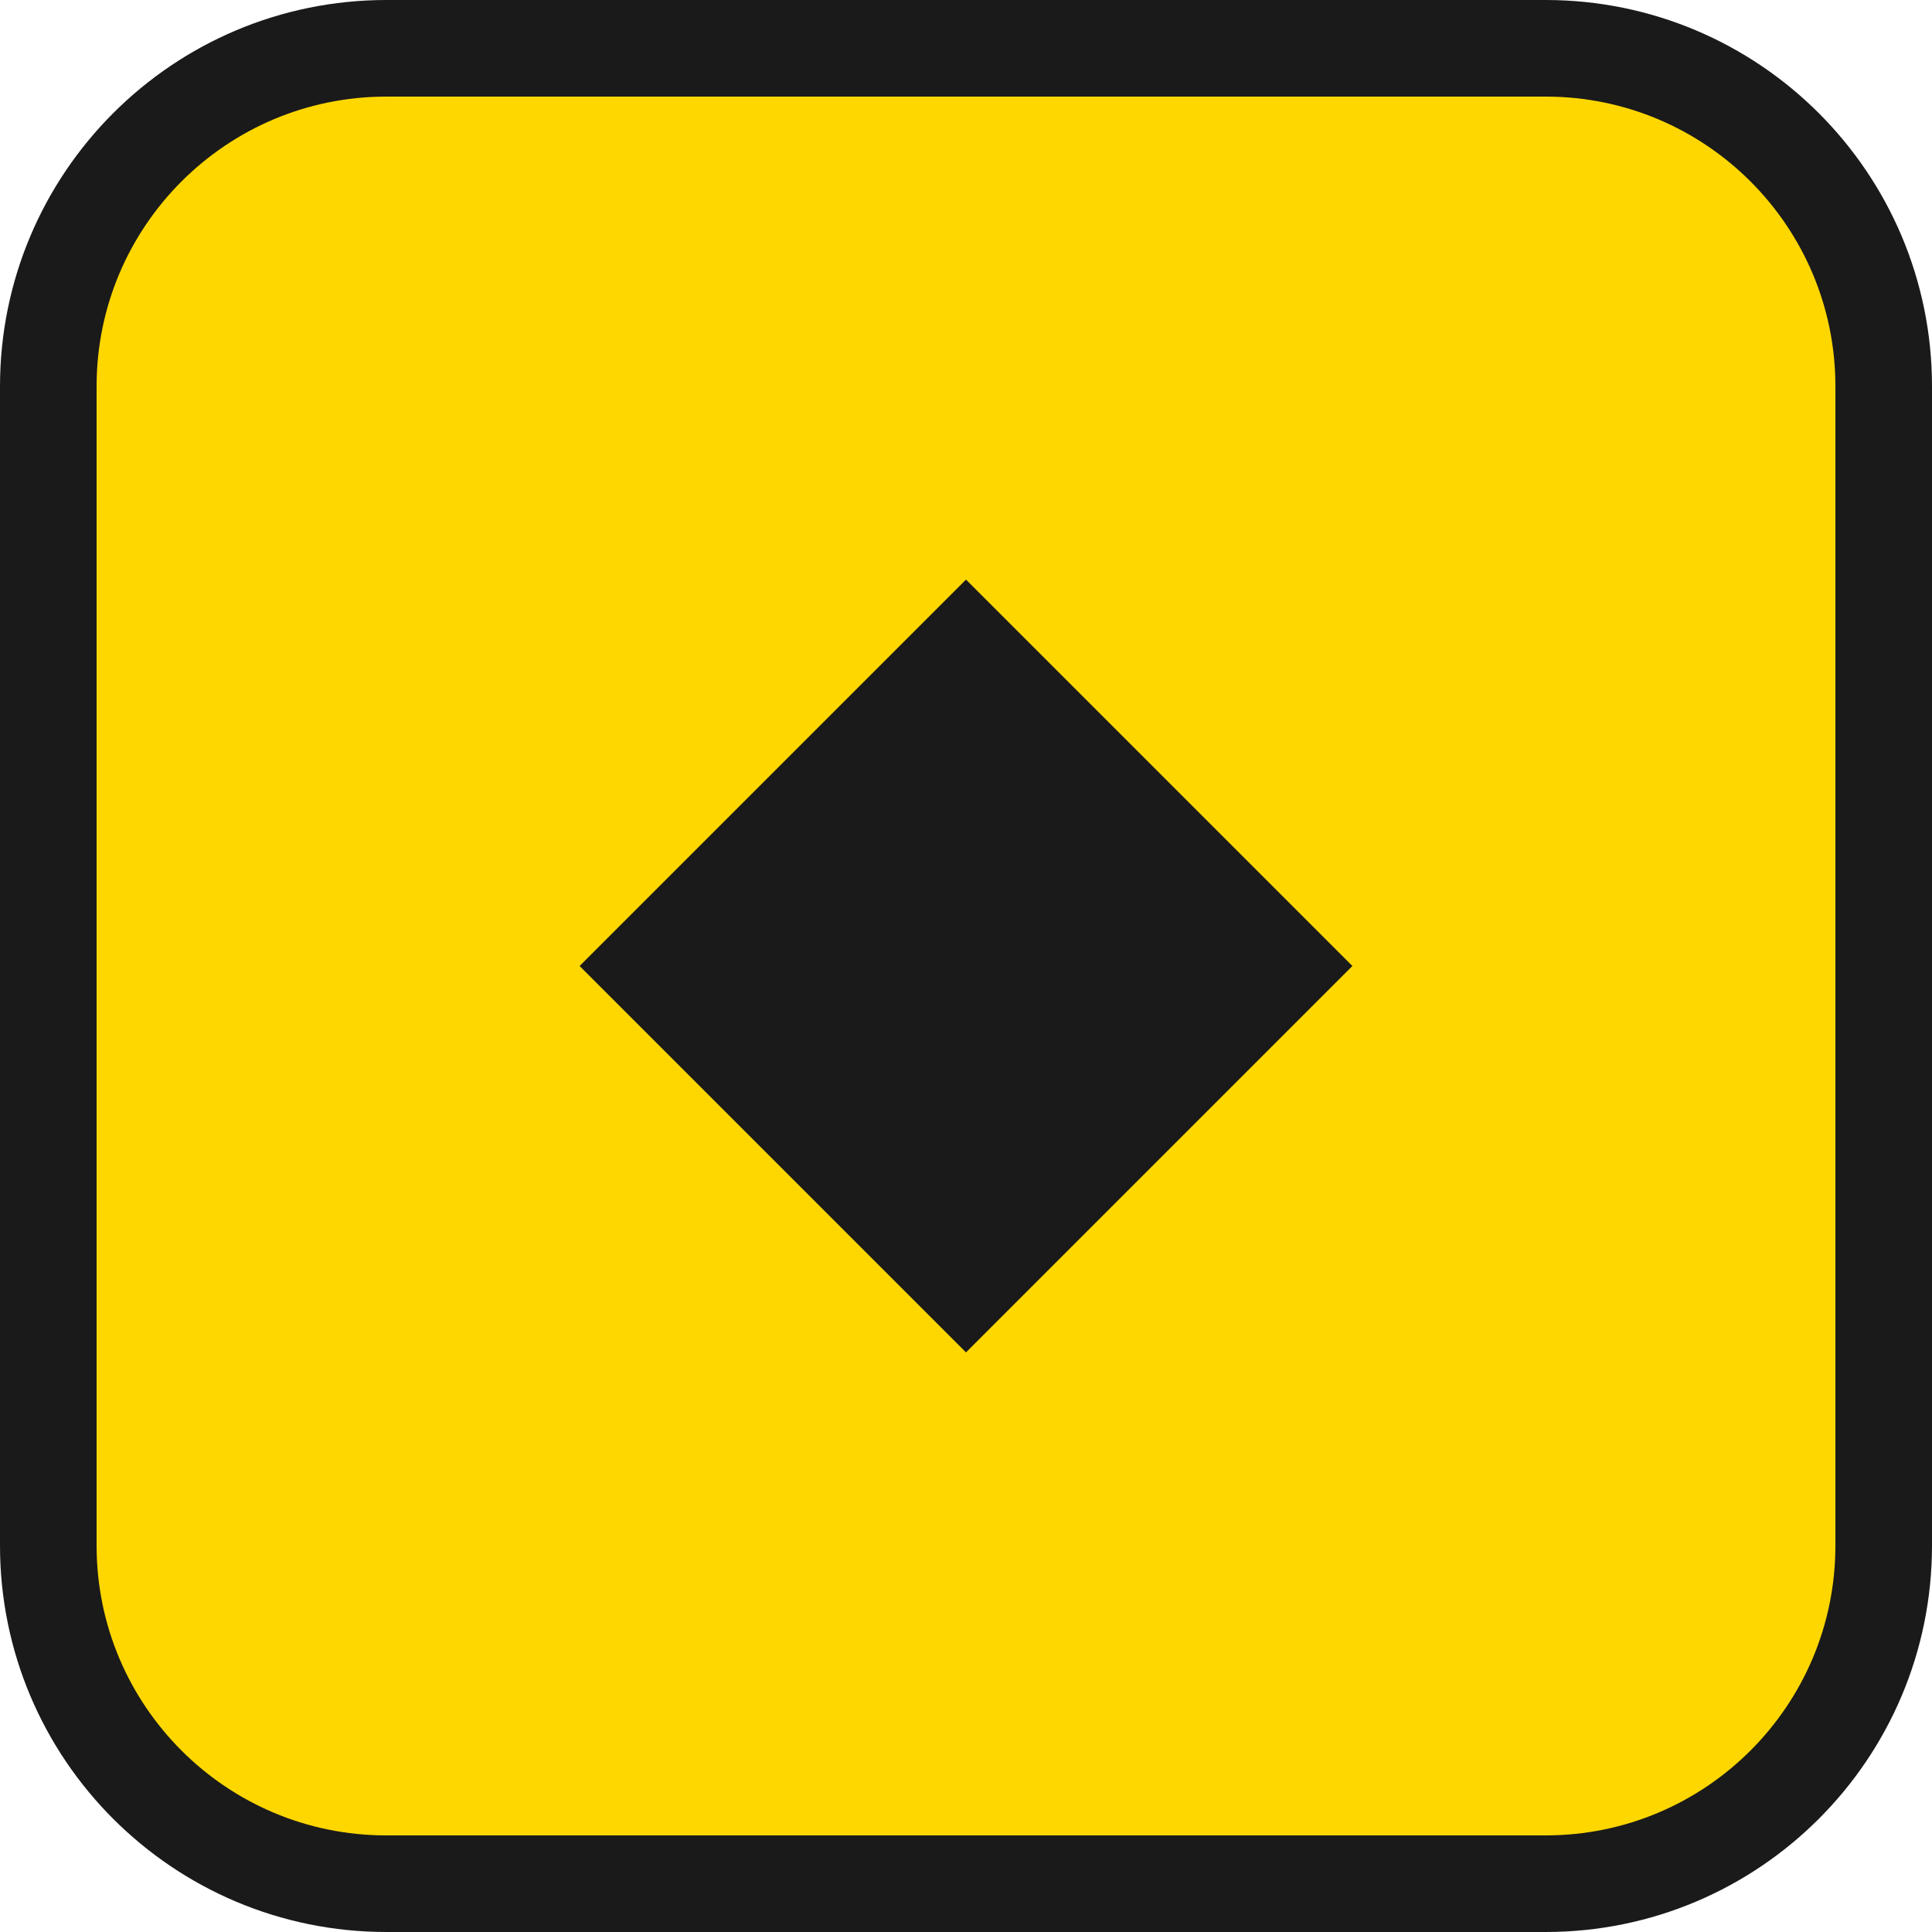
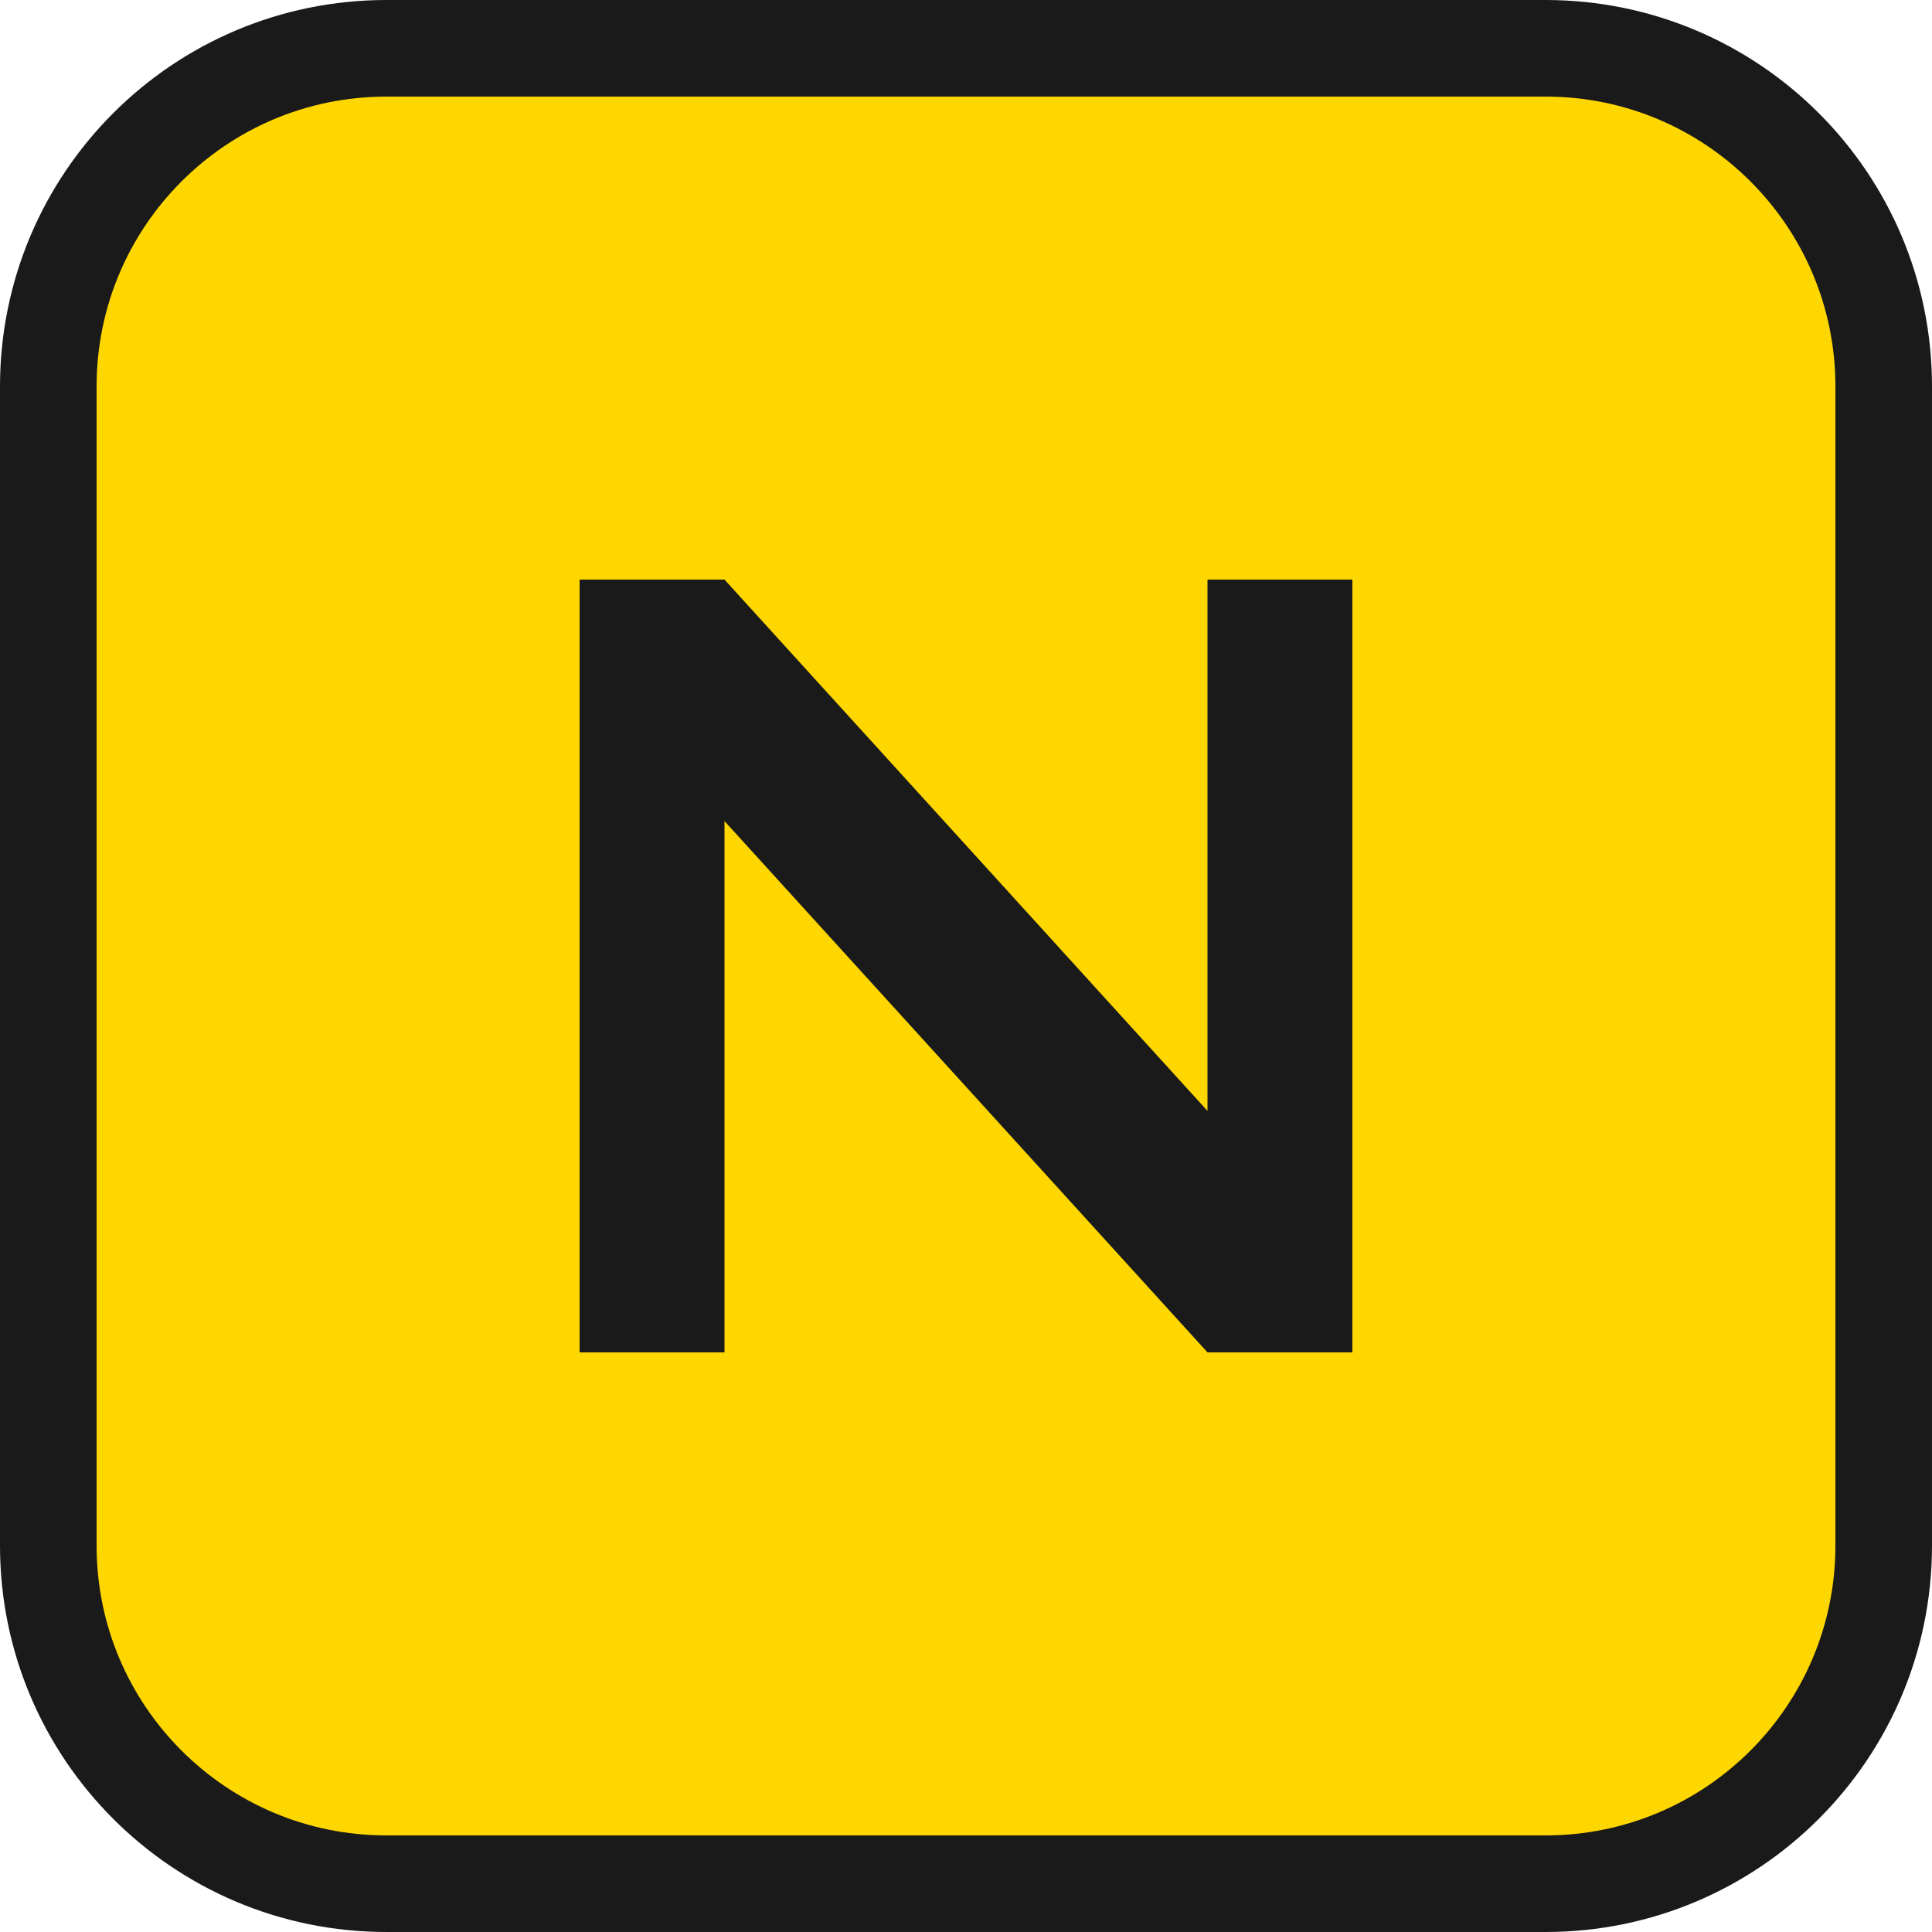
<svg xmlns="http://www.w3.org/2000/svg" width="40" height="40" viewBox="0 0 40 40" fill="none">
  <rect x="1" y="1" width="38" height="38" rx="7" fill="#FFD700" stroke="#1A1A1A" stroke-width="2" />
-   <path d="M12 20L20 12L28 20L20 28L12 20Z" fill="#1A1A1A" />
-   <circle cx="20" cy="20" r="4" fill="#1A1A1A" />
+   <path d="M12 28V12H15L25 23V12H28V28H25L15 17V28H12Z" fill="#1A1A1A" />
</svg>
